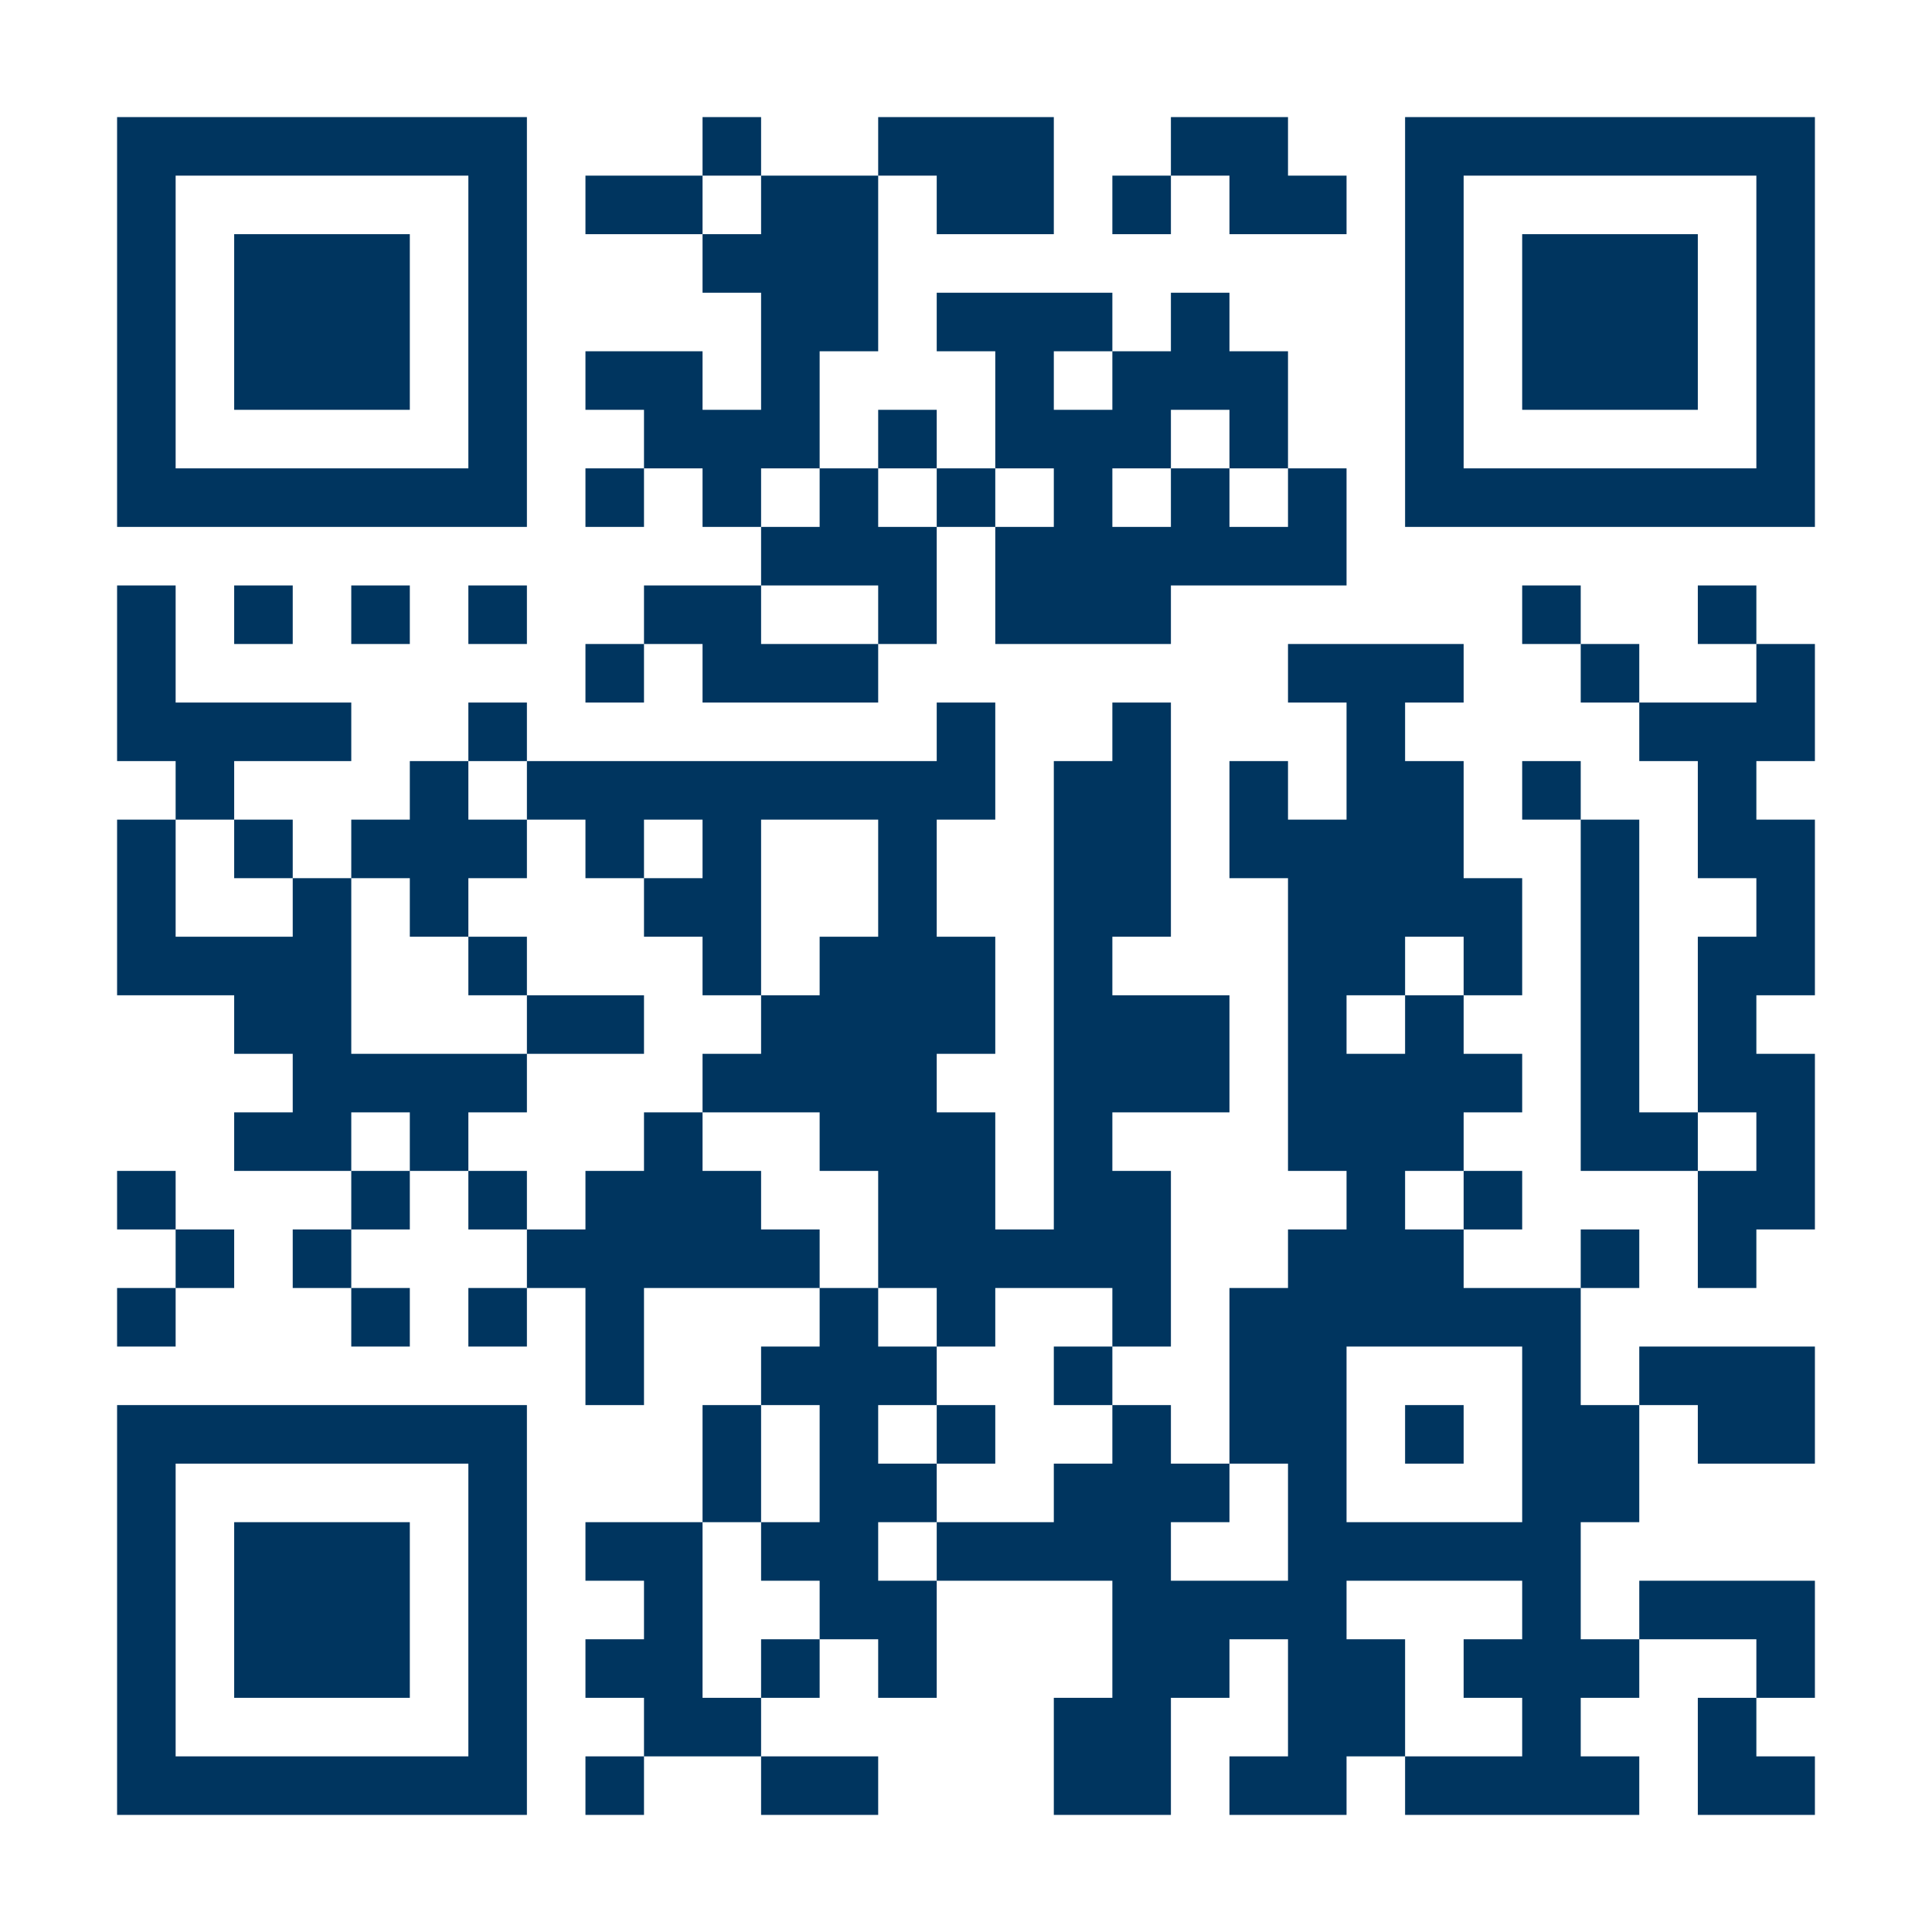
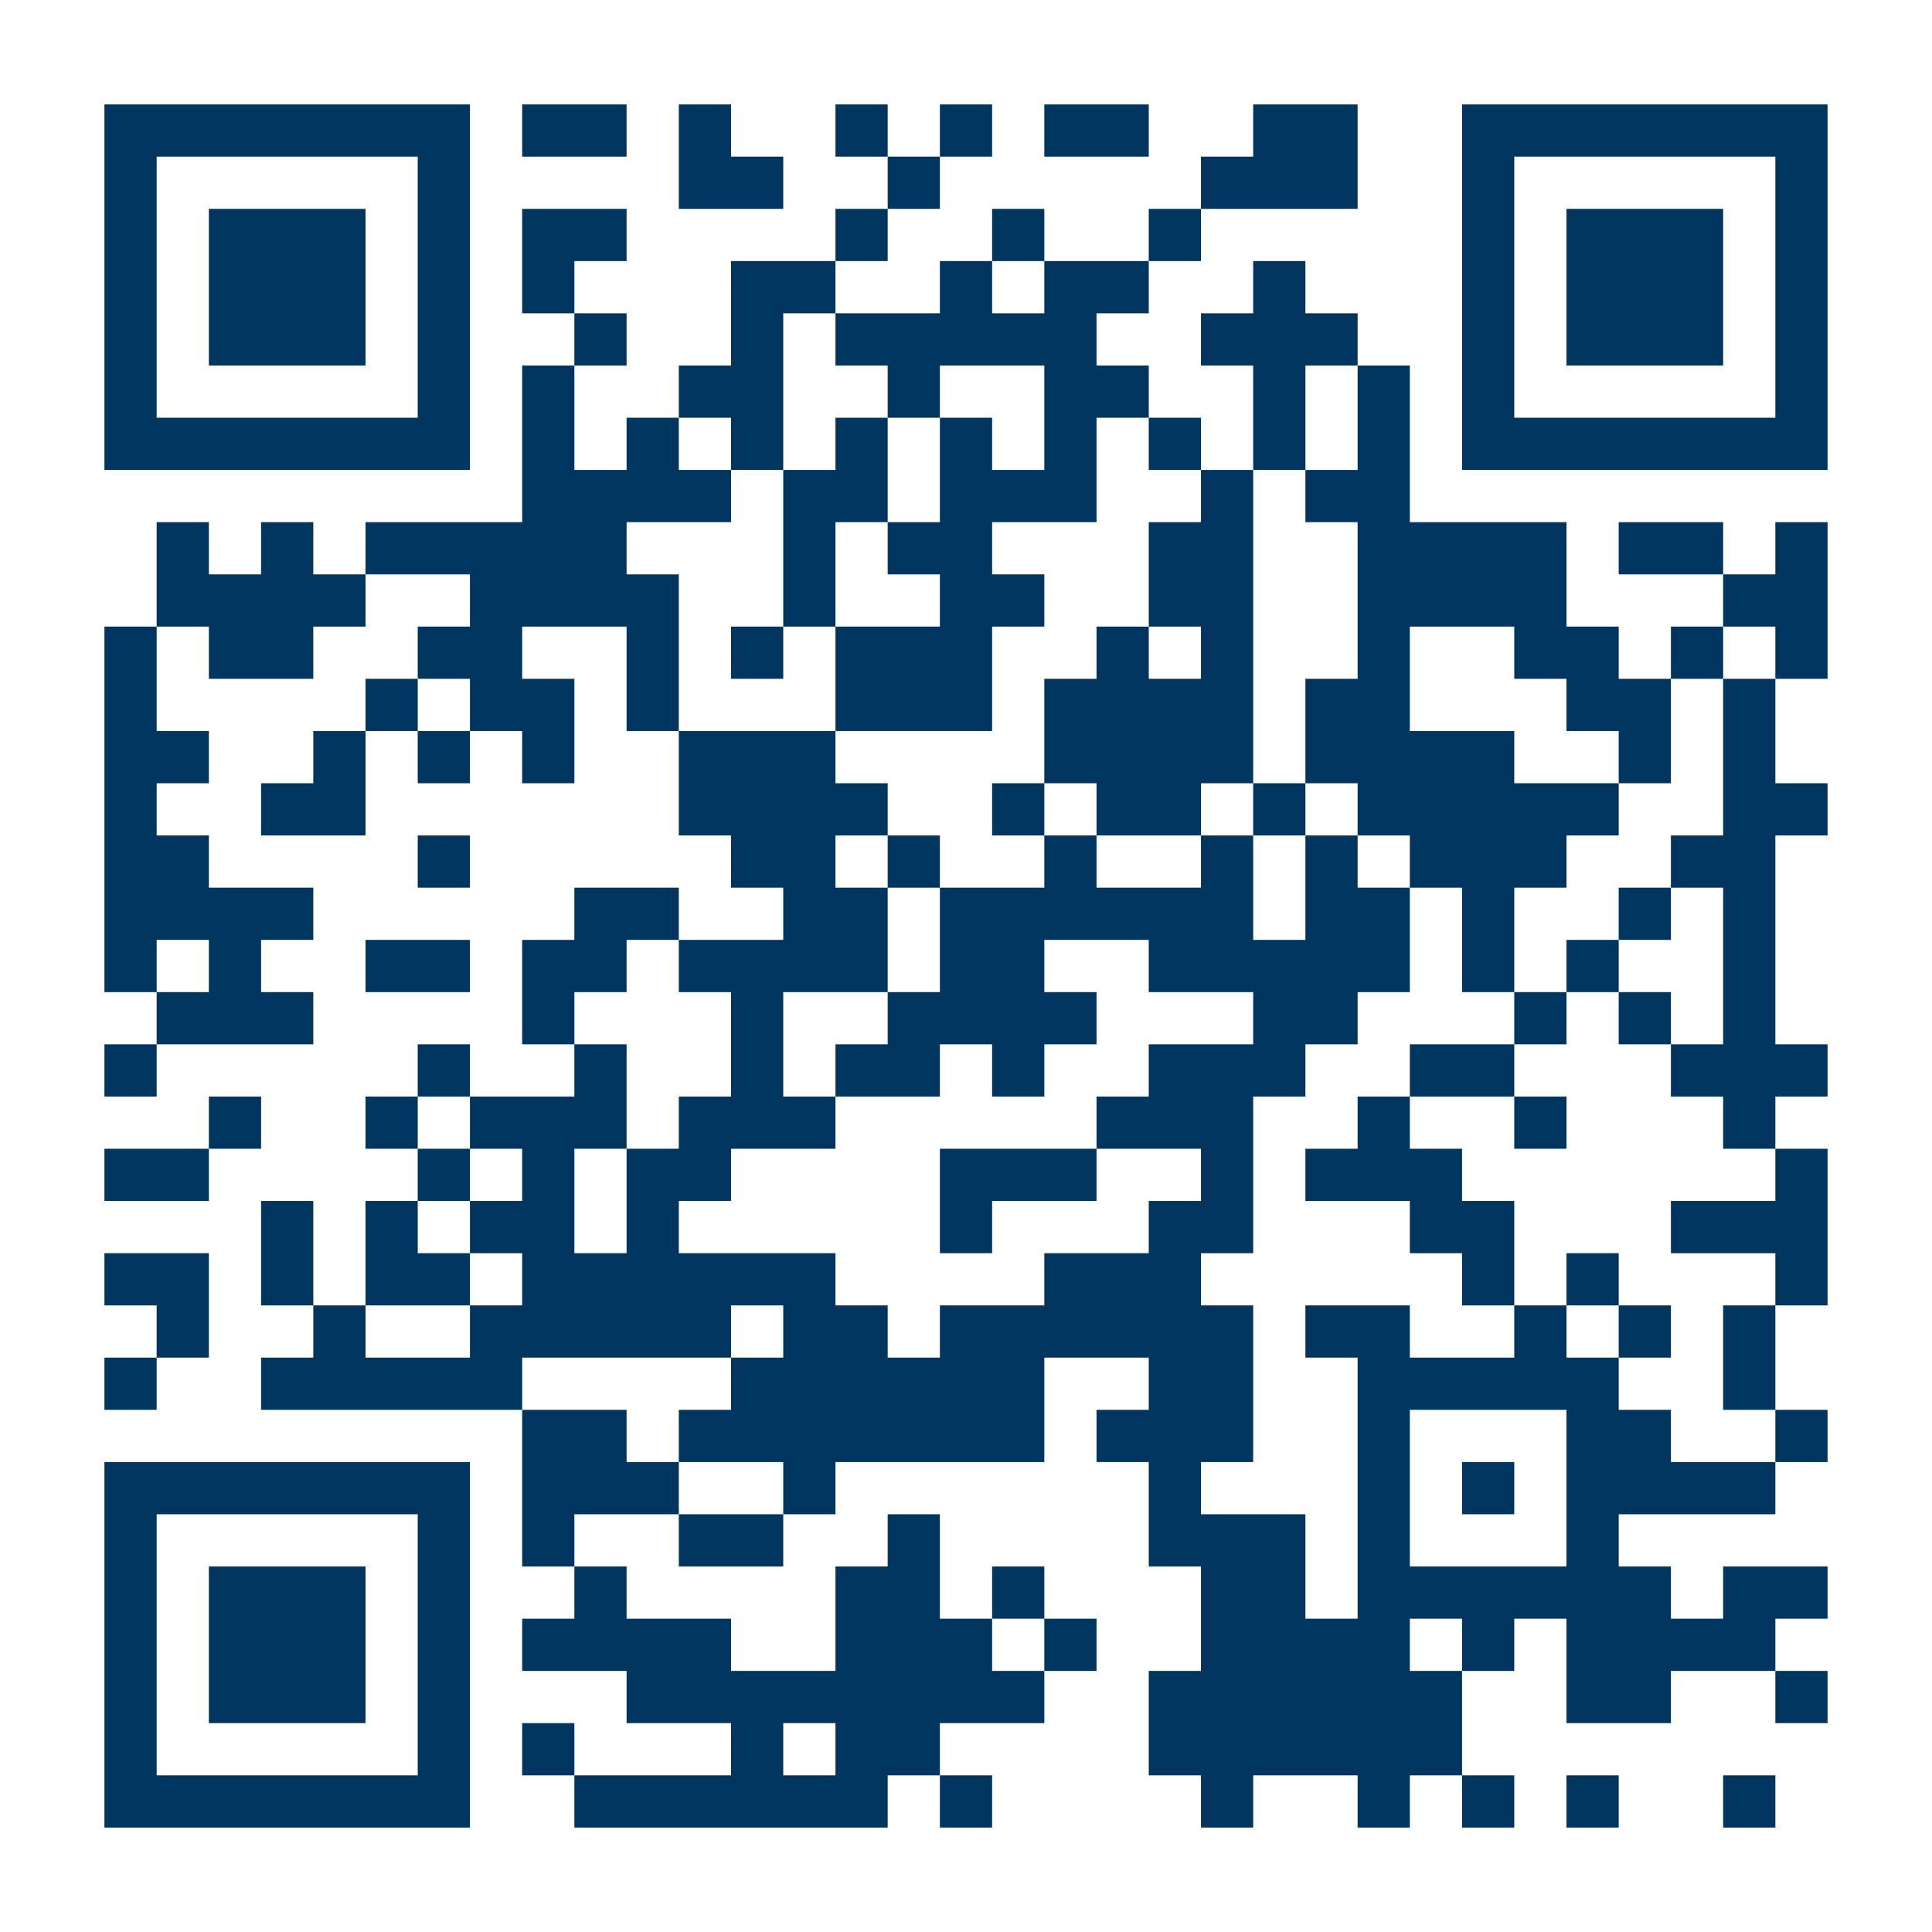
- <svg xmlns="http://www.w3.org/2000/svg" viewBox="0 0 33 33">
-   <path stroke="#00355f" d="M2 2.5h7m3 0h1m2 0h3m2 0h2m2 0h7m-29 1h1m5 0h1m1 0h2m1 0h2m1 0h2m1 0h1m1 0h2m1 0h1m5 0h1m-29 1h1m1 0h3m1 0h1m3 0h3m9 0h1m1 0h3m1 0h1m-29 1h1m1 0h3m1 0h1m4 0h2m1 0h3m1 0h1m3 0h1m1 0h3m1 0h1m-29 1h1m1 0h3m1 0h1m1 0h2m1 0h1m3 0h1m1 0h3m2 0h1m1 0h3m1 0h1m-29 1h1m5 0h1m2 0h3m1 0h1m1 0h3m1 0h1m2 0h1m5 0h1m-29 1h7m1 0h1m1 0h1m1 0h1m1 0h1m1 0h1m1 0h1m1 0h1m1 0h7m-18 1h3m1 0h6m-21 1h1m1 0h1m1 0h1m1 0h1m2 0h2m2 0h1m1 0h3m6 0h1m2 0h1m-28 1h1m7 0h1m1 0h3m7 0h3m2 0h1m2 0h1m-29 1h4m2 0h1m7 0h1m2 0h1m3 0h1m4 0h3m-28 1h1m3 0h1m1 0h8m1 0h2m1 0h1m1 0h2m1 0h1m2 0h1m-28 1h1m1 0h1m1 0h3m1 0h1m1 0h1m2 0h1m2 0h2m1 0h4m2 0h1m1 0h2m-29 1h1m2 0h1m1 0h1m3 0h2m2 0h1m2 0h2m2 0h4m1 0h1m2 0h1m-29 1h4m2 0h1m3 0h1m1 0h3m1 0h1m3 0h2m1 0h1m1 0h1m1 0h2m-27 1h2m3 0h2m2 0h4m1 0h3m1 0h1m1 0h1m2 0h1m1 0h1m-25 1h4m3 0h4m2 0h3m1 0h4m1 0h1m1 0h2m-27 1h2m1 0h1m3 0h1m2 0h3m1 0h1m3 0h3m2 0h2m1 0h1m-29 1h1m3 0h1m1 0h1m1 0h3m2 0h2m1 0h2m3 0h1m1 0h1m3 0h2m-28 1h1m1 0h1m3 0h5m1 0h5m2 0h3m2 0h1m1 0h1m-28 1h1m3 0h1m1 0h1m1 0h1m3 0h1m1 0h1m2 0h1m1 0h6m-17 1h1m2 0h3m2 0h1m2 0h2m3 0h1m1 0h3m-29 1h7m3 0h1m1 0h1m1 0h1m2 0h1m1 0h2m1 0h1m1 0h2m1 0h2m-29 1h1m5 0h1m3 0h1m1 0h2m2 0h3m1 0h1m3 0h2m-26 1h1m1 0h3m1 0h1m1 0h2m1 0h2m1 0h4m2 0h5m-25 1h1m1 0h3m1 0h1m2 0h1m2 0h2m3 0h4m3 0h1m1 0h3m-29 1h1m1 0h3m1 0h1m1 0h2m1 0h1m1 0h1m3 0h2m1 0h2m1 0h3m2 0h1m-29 1h1m5 0h1m2 0h2m5 0h2m2 0h2m2 0h1m2 0h1m-28 1h7m1 0h1m2 0h2m3 0h2m1 0h2m1 0h4m1 0h2" />
+ <svg xmlns="http://www.w3.org/2000/svg" viewBox="0 0 37 37">
+   <path stroke="#00355f" d="M2 2.5h7m1 0h2m1 0h1m2 0h1m1 0h1m1 0h2m2 0h2m2 0h7m-33 1h1m5 0h1m4 0h2m2 0h1m5 0h3m2 0h1m5 0h1m-33 1h1m1 0h3m1 0h1m1 0h2m4 0h1m2 0h1m2 0h1m5 0h1m1 0h3m1 0h1m-33 1h1m1 0h3m1 0h1m1 0h1m3 0h2m2 0h1m1 0h2m2 0h1m3 0h1m1 0h3m1 0h1m-33 1h1m1 0h3m1 0h1m2 0h1m2 0h1m1 0h5m2 0h3m2 0h1m1 0h3m1 0h1m-33 1h1m5 0h1m1 0h1m2 0h2m2 0h1m2 0h2m2 0h1m1 0h1m1 0h1m5 0h1m-33 1h7m1 0h1m1 0h1m1 0h1m1 0h1m1 0h1m1 0h1m1 0h1m1 0h1m1 0h1m1 0h7m-25 1h4m1 0h2m1 0h3m2 0h1m1 0h2m-24 1h1m1 0h1m1 0h5m3 0h1m1 0h2m3 0h2m2 0h4m1 0h2m1 0h1m-32 1h4m2 0h4m2 0h1m2 0h2m2 0h2m2 0h4m3 0h2m-33 1h1m1 0h2m2 0h2m2 0h1m1 0h1m1 0h3m2 0h1m1 0h1m2 0h1m2 0h2m1 0h1m1 0h1m-33 1h1m4 0h1m1 0h2m1 0h1m3 0h3m1 0h4m1 0h2m3 0h2m1 0h1m-32 1h2m2 0h1m1 0h1m1 0h1m2 0h3m4 0h4m1 0h4m2 0h1m1 0h1m-32 1h1m2 0h2m6 0h4m2 0h1m1 0h2m1 0h1m1 0h5m2 0h2m-33 1h2m4 0h1m5 0h2m1 0h1m2 0h1m2 0h1m1 0h1m1 0h3m2 0h2m-32 1h4m5 0h2m2 0h2m1 0h6m1 0h2m1 0h1m2 0h1m1 0h1m-32 1h1m1 0h1m2 0h2m1 0h2m1 0h4m1 0h2m2 0h5m1 0h1m1 0h1m2 0h1m-31 1h3m4 0h1m3 0h1m2 0h4m3 0h2m3 0h1m1 0h1m1 0h1m-32 1h1m5 0h1m2 0h1m2 0h1m1 0h2m1 0h1m2 0h3m2 0h2m3 0h3m-31 1h1m2 0h1m1 0h3m1 0h3m5 0h3m2 0h1m2 0h1m3 0h1m-32 1h2m4 0h1m1 0h1m1 0h2m4 0h3m2 0h1m1 0h3m6 0h1m-30 1h1m1 0h1m1 0h2m1 0h1m5 0h1m3 0h2m3 0h2m3 0h3m-33 1h2m1 0h1m1 0h2m1 0h6m4 0h3m5 0h1m1 0h1m3 0h1m-32 1h1m2 0h1m2 0h5m1 0h2m1 0h6m1 0h2m2 0h1m1 0h1m1 0h1m-32 1h1m2 0h5m4 0h6m2 0h2m2 0h5m2 0h1m-24 1h2m1 0h7m1 0h3m2 0h1m3 0h2m2 0h1m-33 1h7m1 0h3m2 0h1m6 0h1m3 0h1m1 0h1m1 0h4m-32 1h1m5 0h1m1 0h1m2 0h2m2 0h1m4 0h3m1 0h1m3 0h1m-29 1h1m1 0h3m1 0h1m2 0h1m4 0h2m1 0h1m3 0h2m1 0h6m1 0h2m-33 1h1m1 0h3m1 0h1m1 0h4m2 0h3m1 0h1m2 0h4m1 0h1m1 0h4m-32 1h1m1 0h3m1 0h1m3 0h8m2 0h6m2 0h2m2 0h1m-33 1h1m5 0h1m1 0h1m3 0h1m1 0h2m4 0h6m-26 1h7m2 0h6m1 0h1m4 0h1m2 0h1m1 0h1m1 0h1m2 0h1" />
</svg>
